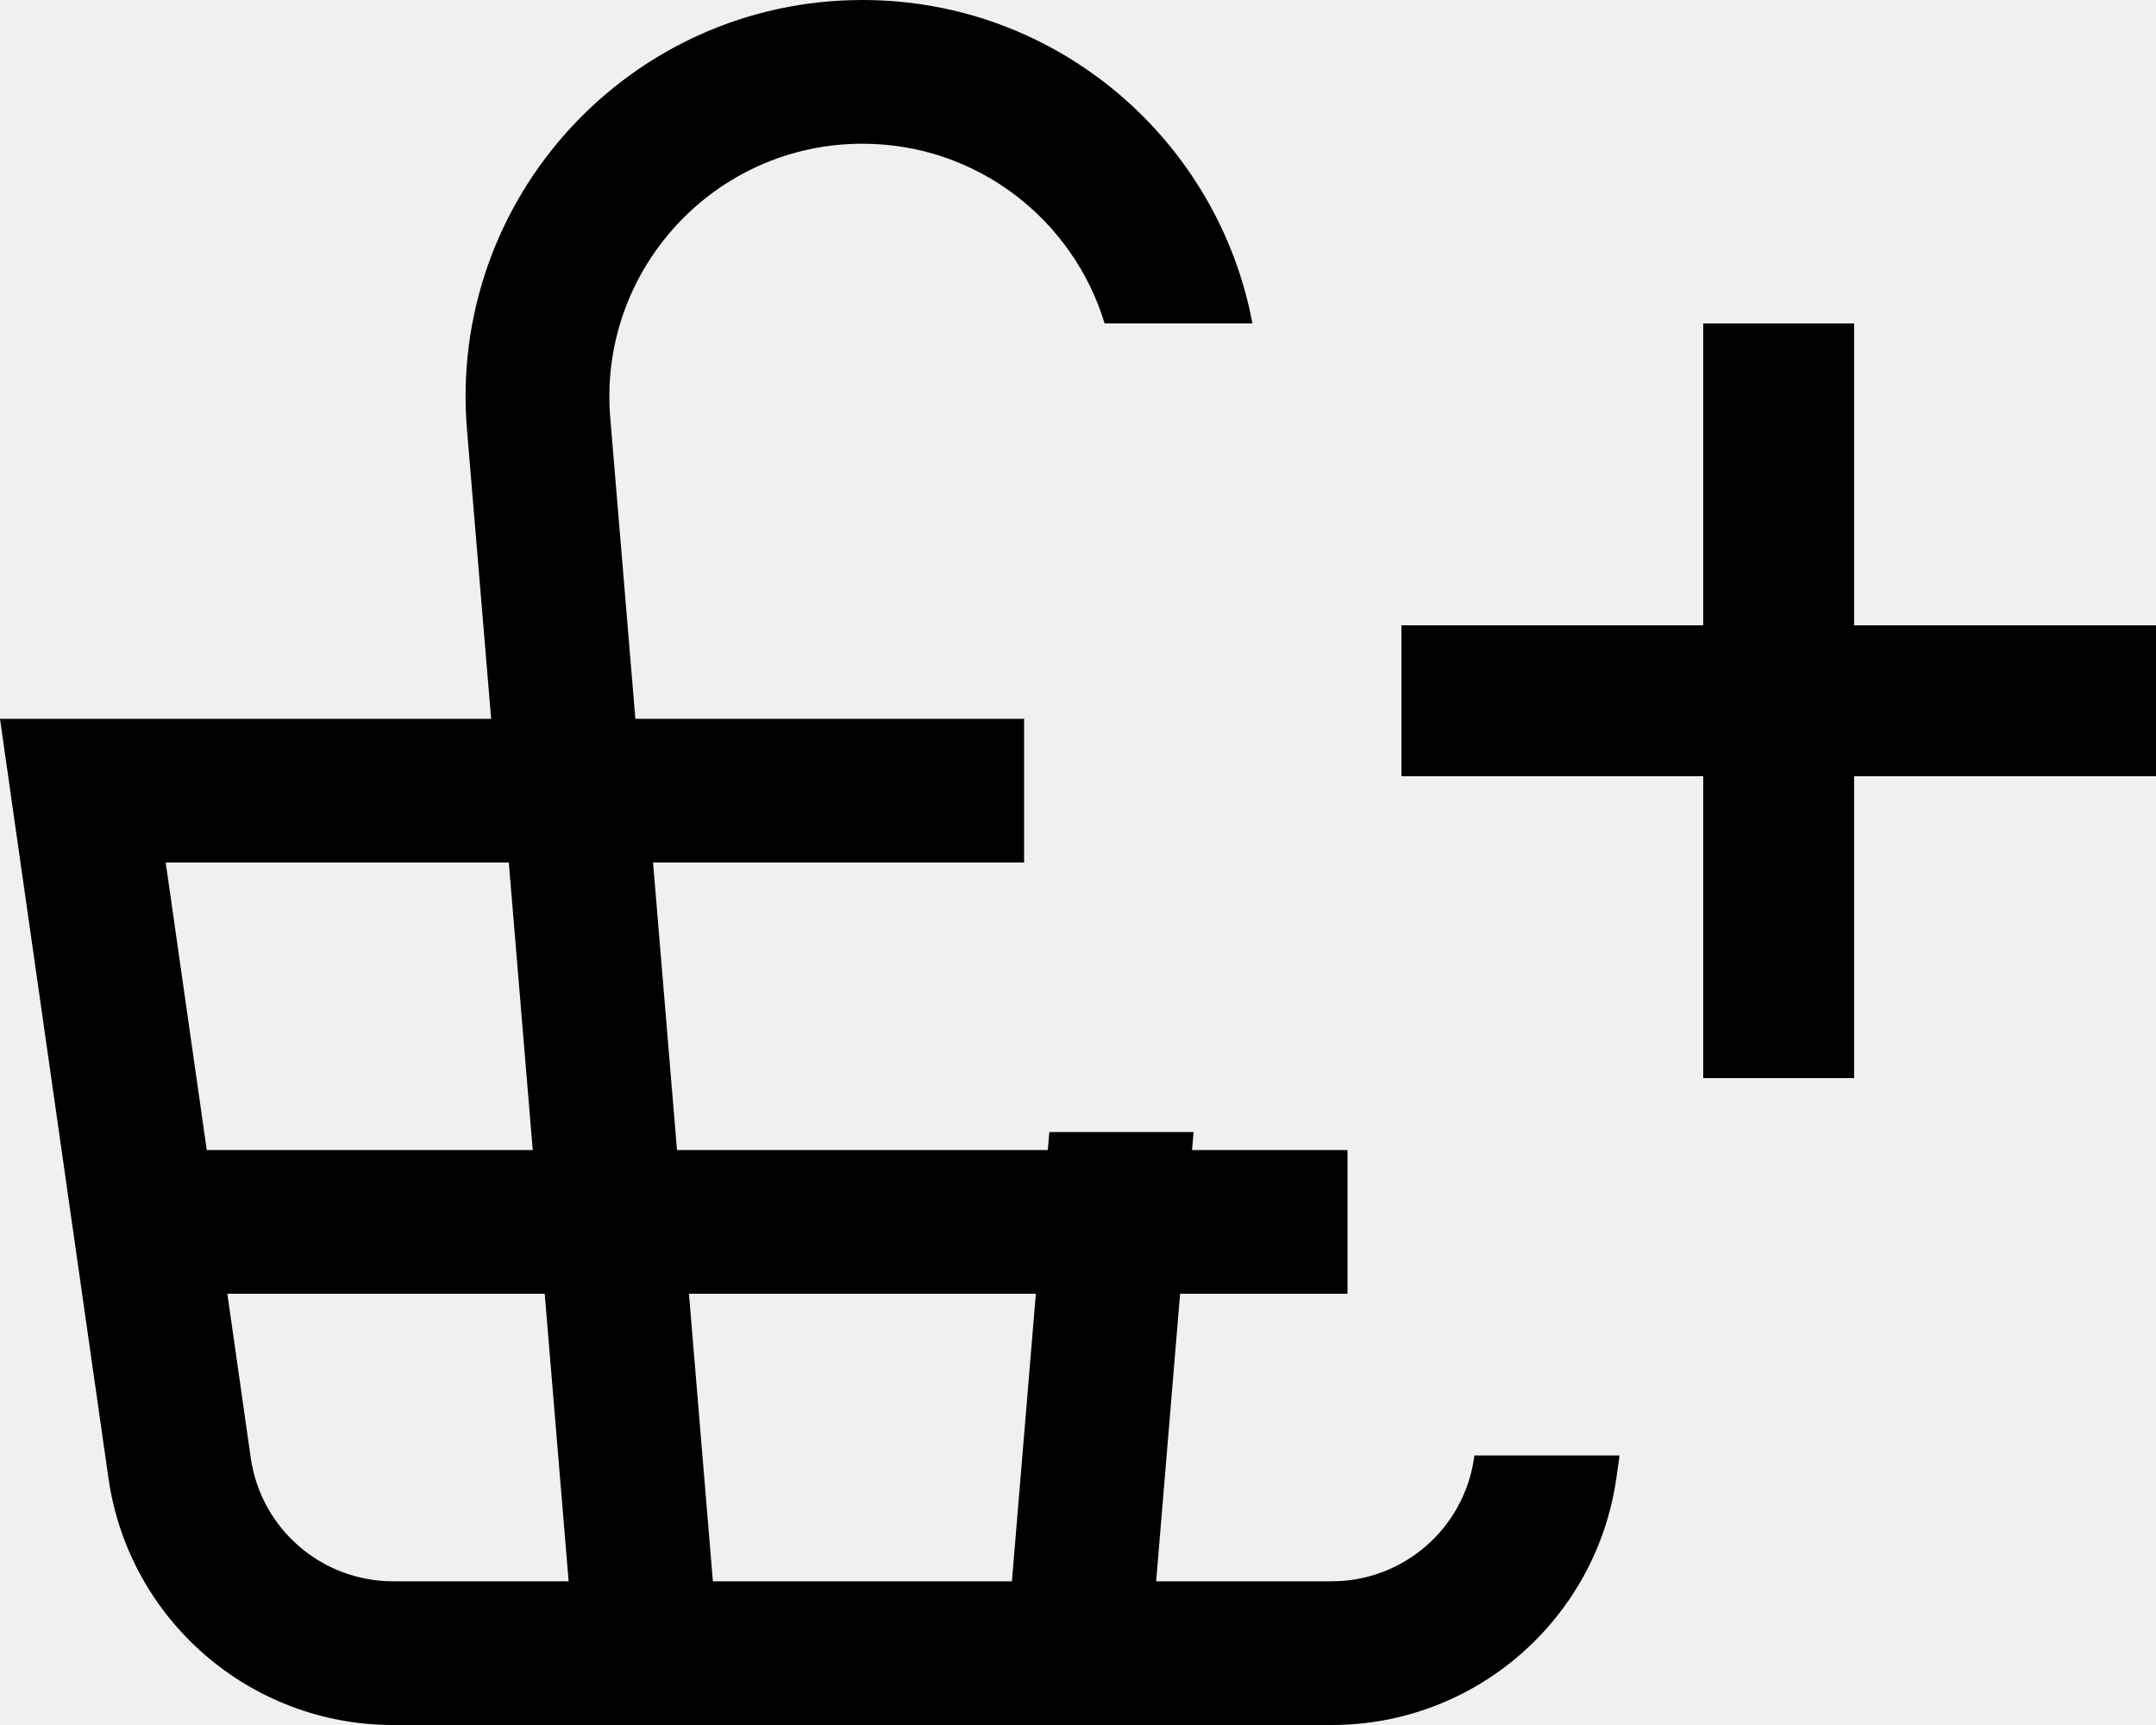
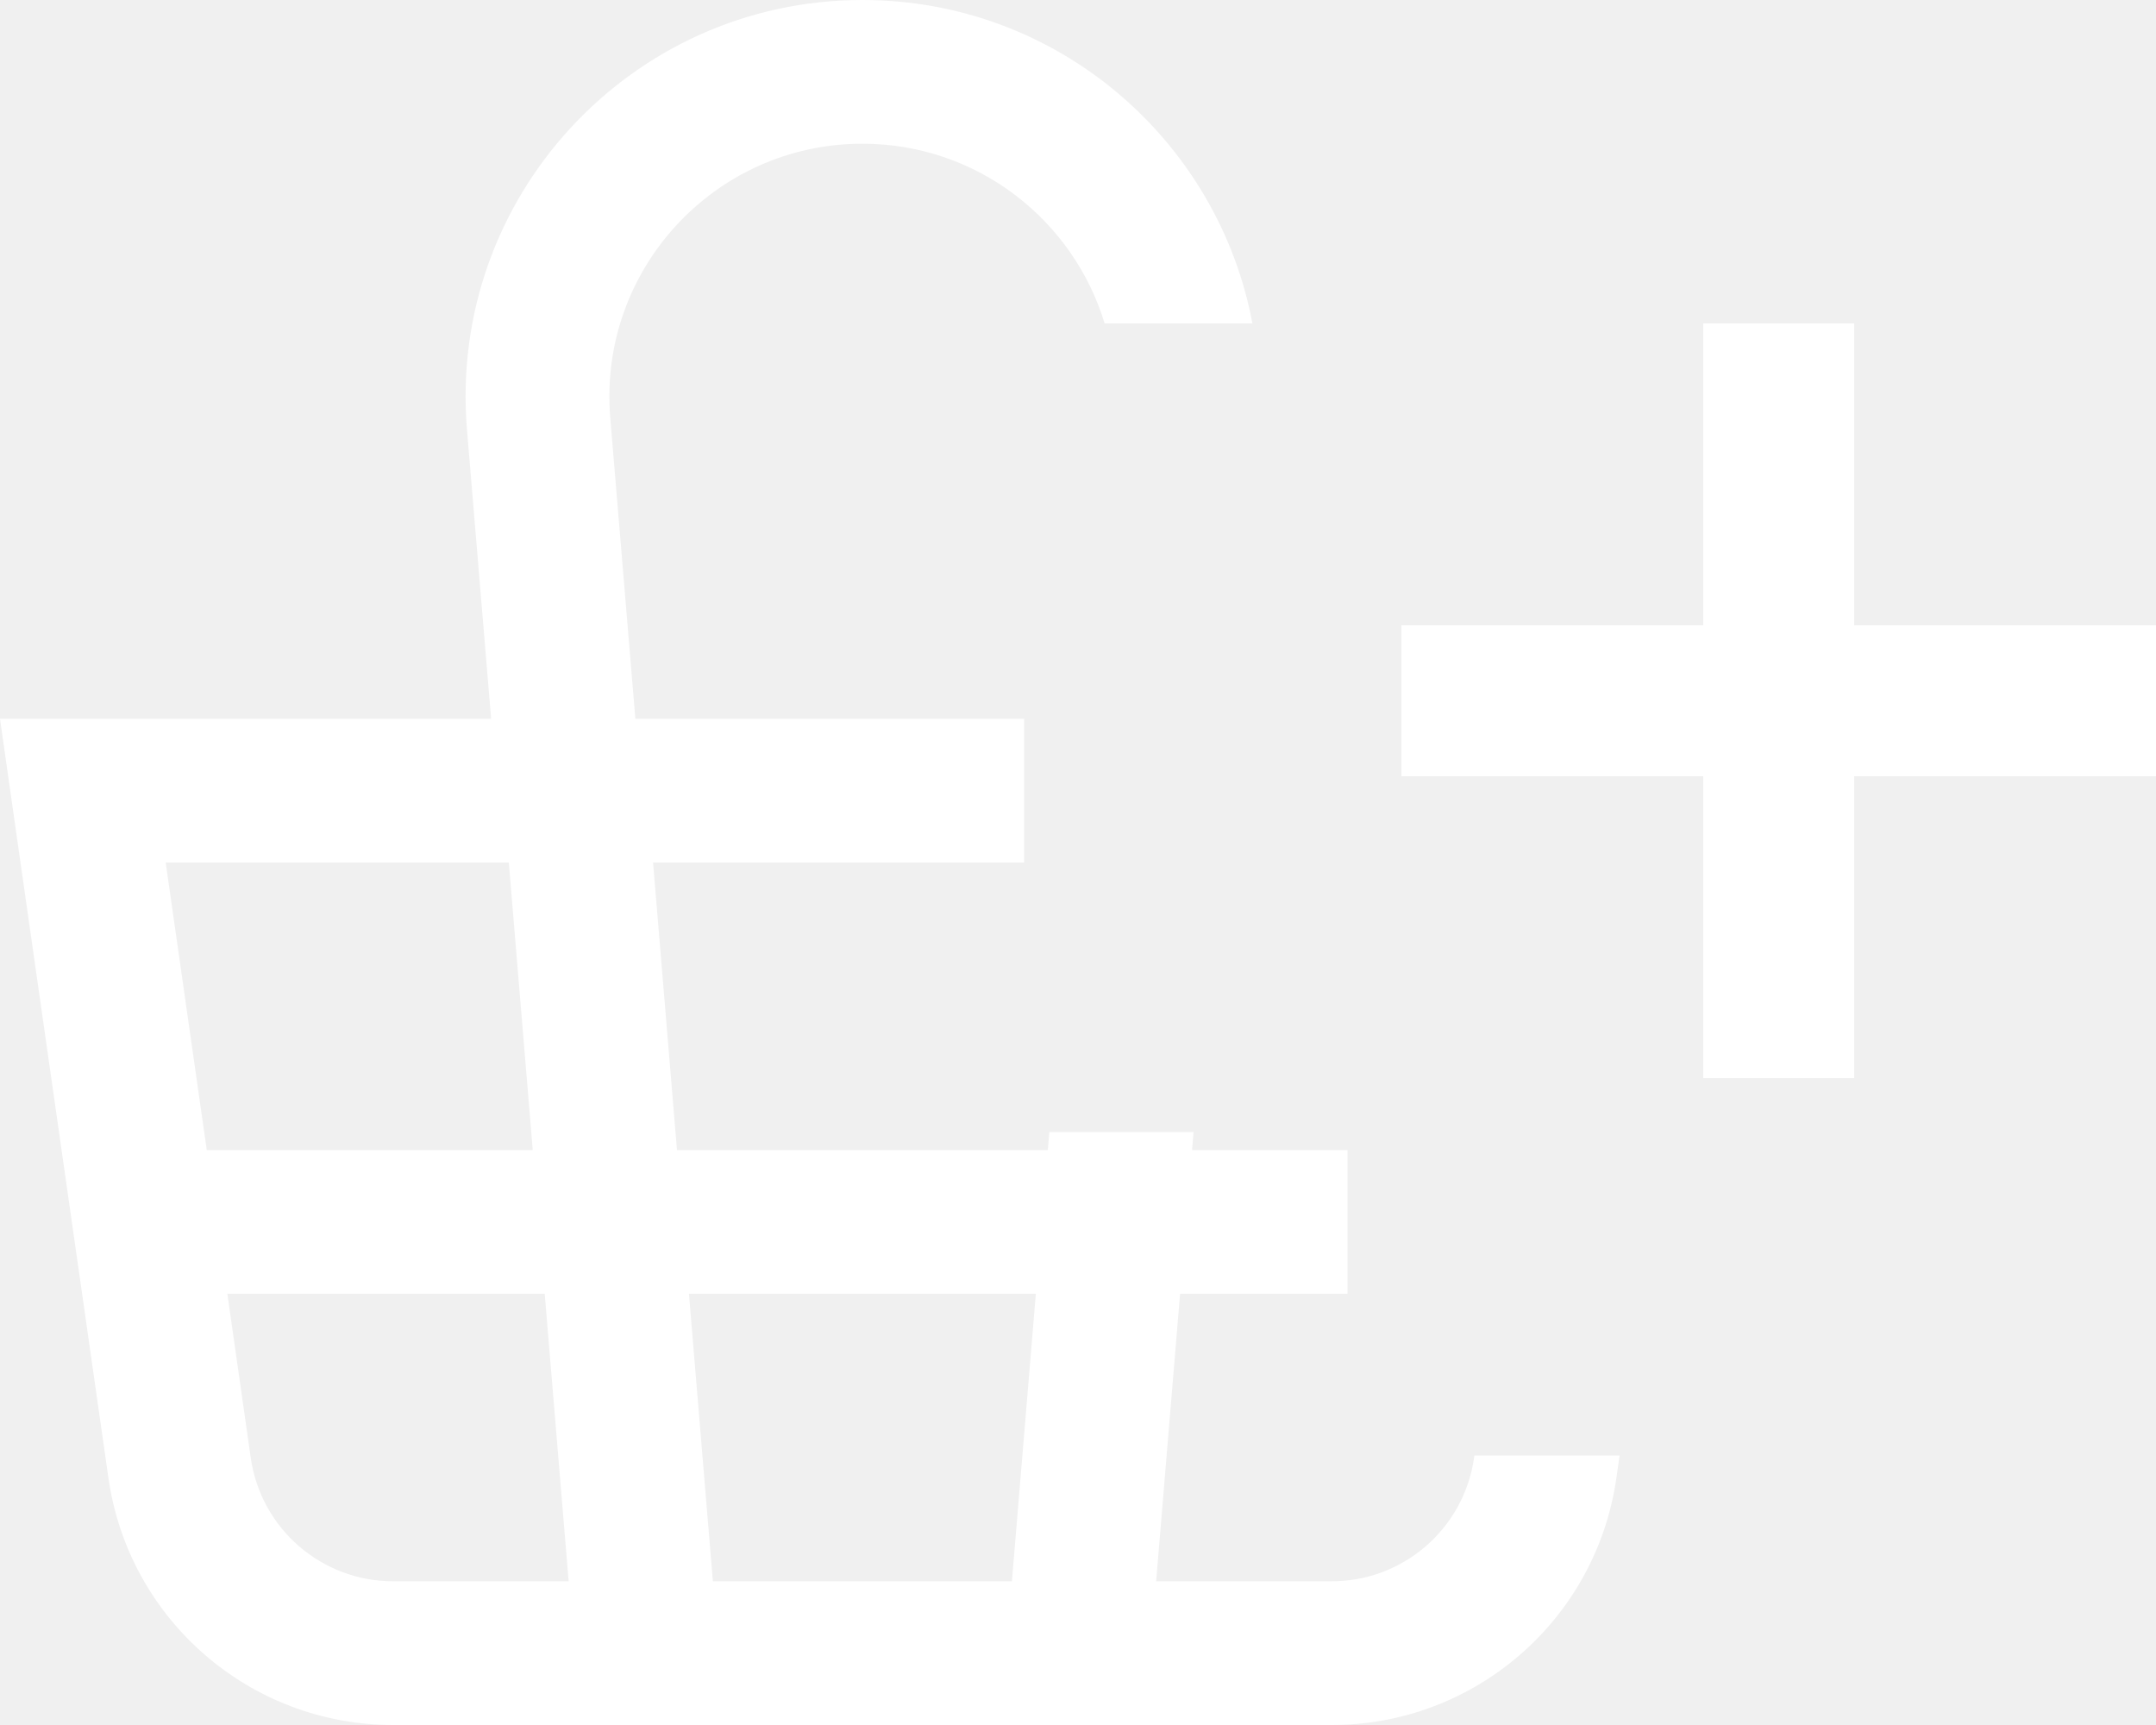
- <svg viewBox="0 0 20 16">
-   <path fill-rule="evenodd" clip-rule="evenodd" d="M13.674 13.522L13.677 13.5H15.024L14.994 13.71C14.806 15.024 13.681 16 12.354 16H3.646C2.319 16 1.194 15.024 1.006 13.71L0.19 8L0 6.667H1.347H4.556L4.332 3.986C4.153 1.84 5.847 0 8 0C9.814 0 11.301 1.306 11.618 3H10.247C9.957 2.042 9.067 1.333 8 1.333C6.627 1.333 5.547 2.507 5.661 3.875L5.894 6.667H9.5V8H6.058L6.28 10.667H9.72L9.734 10.5H11.072L11.058 10.667H12.5V12H10.947L10.725 14.667H12.354C13.017 14.667 13.58 14.179 13.674 13.522ZM4.72 8H4.667H1.537L1.918 10.667H4.942L4.72 8ZM6.613 14.667L6.391 12H9.609L9.387 14.667H6.613ZM5.053 12L5.275 14.667H3.646C2.983 14.667 2.42 14.179 2.326 13.522L2.109 12H5.053ZM15.8 10V7.2H13V5.8H15.8V3H17.2V5.8H20V7.2H17.2V10H15.8Z" />
+ <svg xmlns="http://www.w3.org/2000/svg" width="20" height="16" viewBox="0 0 20 16" fill="none">
+   <path fill-rule="evenodd" clip-rule="evenodd" d="M13.674 13.522L13.677 13.5H15.024L14.994 13.71C14.806 15.024 13.681 16 12.354 16H3.646C2.319 16 1.194 15.024 1.006 13.71L0.19 8L0 6.667H1.347H4.556L4.332 3.986C4.153 1.84 5.847 0 8 0C9.814 0 11.301 1.306 11.618 3H10.247C9.957 2.042 9.067 1.333 8 1.333C6.627 1.333 5.547 2.507 5.661 3.875L5.894 6.667H9.5V8H6.058L6.28 10.667H9.72L9.734 10.5H11.072L11.058 10.667H12.5V12H10.947L10.725 14.667H12.354C13.017 14.667 13.58 14.179 13.674 13.522ZM4.72 8H4.667H1.537L1.918 10.667H4.942L4.72 8ZM6.613 14.667L6.391 12H9.609L9.387 14.667H6.613ZM5.053 12L5.275 14.667H3.646C2.983 14.667 2.42 14.179 2.326 13.522L2.109 12H5.053ZM15.8 10V7.2H13V5.8H15.8V3H17.2V5.8H20V7.2H17.2V10H15.8Z" fill="white" />
</svg>
